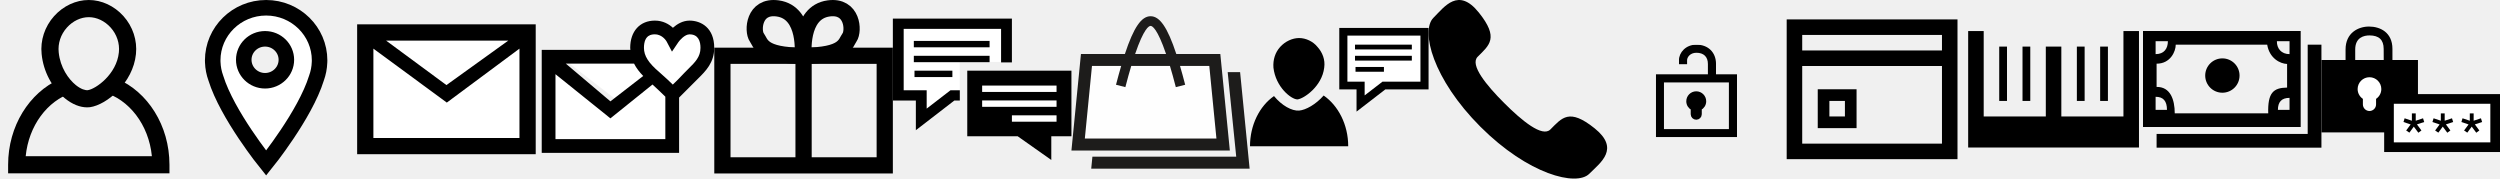
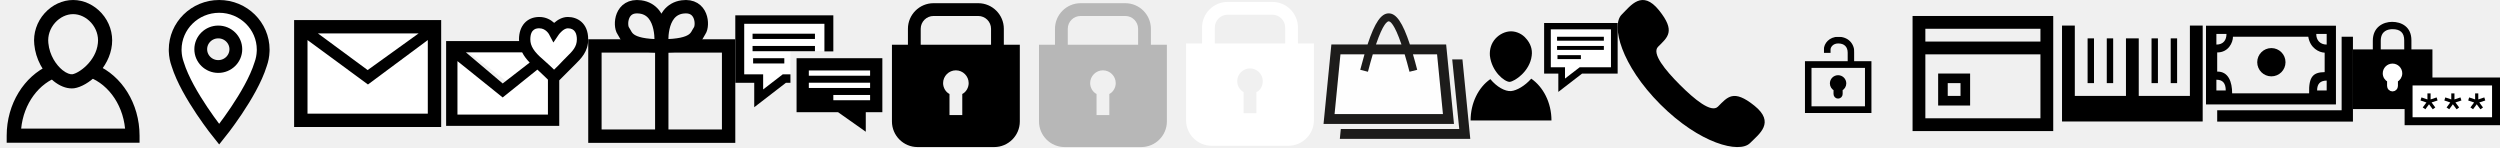
- <svg xmlns="http://www.w3.org/2000/svg" xmlns:xlink="http://www.w3.org/1999/xlink" width="280" height="20" viewBox="0 0 280 20">
+ <svg xmlns="http://www.w3.org/2000/svg" xmlns:xlink="http://www.w3.org/1999/xlink" width="340" height="20" viewBox="0 0 340 20">
  <svg width="20" height="20" viewBox="0 0 20 22" version="1.1" id="account">
    <defs />
    <g id="aaStyle-Guide" stroke="none" stroke-width="1" fill="none" fill-rule="evenodd">
      <g id="aaApp_All_Icons_Black" transform="translate(-31, -408)" fill="#000000">
        <g id="aaIcon_Account" transform="translate(19, 397)">
          <g transform="translate(12, 11)">
            <path d="M11.724,11.343 C12.311,10.929 12.91,10.373 13.416,9.702 C17.186,11.31 19.878,15.454 19.878,20.3 L19.878,21.358 L-0,21.358 L-0,20.3 C-0,15.518 2.621,11.419 6.313,9.767 C6.758,10.451 7.291,11.022 7.847,11.435 C4.825,12.422 2.533,15.494 2.166,19.243 L17.712,19.243 C17.332,15.368 14.896,12.217 11.724,11.343 L11.724,11.343 Z" id="aapath-1" />
            <path d="M9.939,2.115 C8.957,2.115 7.975,2.582 7.244,3.395 C6.484,4.24 6.115,5.352 6.232,6.443 C6.413,8.315 7.443,9.757 8.347,10.486 C8.983,10.998 9.524,11.141 9.816,11.109 C10.788,10.971 13.374,9.161 13.645,6.451 L13.646,6.443 C13.763,5.352 13.394,4.24 12.634,3.395 C11.903,2.582 10.921,2.115 9.939,2.115 M9.737,13.227 C8.849,13.227 7.904,12.845 7.019,12.132 C5.416,10.839 4.335,8.792 4.129,6.658 C3.949,4.981 4.511,3.272 5.671,1.981 C6.803,0.723 8.358,-0 9.939,-0 C11.52,-0 13.075,0.723 14.207,1.981 C15.367,3.272 15.928,4.979 15.749,6.666 C15.391,10.217 12.158,12.911 10.088,13.206 C9.973,13.22 9.855,13.227 9.737,13.227" id="aaFill-8" />
          </g>
        </g>
      </g>
    </g>
  </svg>
  <svg width="20" height="20" viewBox="0 0 17 23" version="1.1" id="account-address" x="20">
    <defs />
    <g id="abPhase-1.5---New-Logo" stroke="none" stroke-width="1" fill="none" fill-rule="evenodd">
      <g id="abICONS" transform="translate(-181, -7)" stroke="#000000" fill="#FFFFFF">
        <g id="abAddress-Details" transform="translate(182.25, 8)">
          <g id="abnoun_66472_cc-copy-2">
            <g id="abGroup" stroke-width="2">
              <path d="M7.029,0 C3.228,0 0.146,3.033 0.146,6.774 C0.146,6.854 0.148,6.936 0.152,7.018 C0.178,7.73 0.314,8.413 0.546,9.053 C2.015,13.803 7.029,20 7.029,20 C7.029,20 12.043,13.804 13.512,9.053 C13.744,8.414 13.881,7.73 13.906,7.018 C13.911,6.936 13.913,6.854 13.913,6.774 C13.913,3.033 10.831,0 7.029,0 L7.029,0 Z M6.89,9.401 C5.374,9.401 4.146,8.191 4.146,6.7 C4.146,5.209 5.374,4 6.89,4 C8.405,4 9.634,5.209 9.634,6.7 C9.634,8.191 8.405,9.401 6.89,9.401 L6.89,9.401 Z" id="abShape" />
            </g>
          </g>
        </g>
      </g>
    </g>
  </svg>
  <svg width="20" height="20" viewBox="0 0 22 16" version="1.1" id="email" x="40">
    <defs />
    <g id="acPhase-1.5---V5" stroke="none" stroke-width="1" fill="none" fill-rule="evenodd">
      <g id="ac1.5_MyAccount_Desktop-_07_OrdersB_Reserved" transform="translate(-71, -1235)">
        <g id="acPage-1" transform="translate(71, 1235)">
          <polygon id="acFill-1" fill="#FFFFFF" points="11 9.637 2 2.989 2 14 20 14 20 2.989" />
          <polygon id="acFill-2" fill="#FFFFFF" points="18.625 2 3.562 2 11 7.484" />
          <path d="M0,16 L22,16 L22,0 L0,0 L0,16 Z M3.562,2 L18.625,2 L11,7.484 L3.562,2 Z M20,2.989 L20,14 L2,14 L2,2.989 L11.048,9.637 L20,2.989 Z" id="acFill-3" fill="#000000" />
        </g>
      </g>
    </g>
  </svg>
  <svg width="20" height="20" viewBox="0 0 26 20" version="1.1" id="email-pref" x="60">
    <defs />
    <g id="adPhase-1.5---New-Logo" stroke="none" stroke-width="1" fill="none" fill-rule="evenodd">
      <g id="adICONS" transform="translate(-251, -7)">
        <g id="adEmail-Preferences" transform="translate(251.875, 7)">
          <g id="adPage-1">
            <path d="M16.129,9.303 L10,14.23 L2,7.8 L2,17.259 L18,17.259 L18,11.079 C17.434,10.524 16.741,9.858 16.129,9.303" id="adFill-1" fill="#FFFFFF" />
            <path d="M14.777,8.061 C14.258,7.528 13.787,6.933 13.444,6.258 L4.058,6.258 L10.578,11.311 L14.777,8.061 Z" id="adFill-3" fill="#FFFFFF" />
            <path d="M23.117,3.964 C23.117,3.068 22.841,2 21.523,2 C20.811,2 20.059,2.896 19.897,3.135 L18.964,4.514 L18.185,3.042 C18.166,3.008 17.594,2 16.476,2 C16.082,2 14.883,2 14.883,3.964 C14.883,5.131 15.532,6.157 17.124,7.508 C18.108,8.377 18.667,8.907 19.084,9.32 C19.55,8.874 20.111,8.326 20.789,7.592 C20.987,7.386 21.176,7.199 21.362,7.015 C22.343,6.046 23.117,5.281 23.117,3.964" id="adFill-5" fill="#FFFFFF" />
            <path d="M2,17.258 L2,7.799 L10,14.23 L16.129,9.303 C16.74,9.858 17.434,10.524 18,11.078 L18,17.258 L2,17.258 Z M4.057,6.258 L13.443,6.258 C13.786,6.933 14.258,7.527 14.778,8.061 L10.578,11.311 L10,11.758 L3.5,6.258 L4.057,6.258 Z M20.789,7.591 C20.111,8.326 19.55,8.874 19.084,9.32 C18.667,8.907 18.108,8.377 17.124,7.508 C15.532,6.157 14.883,5.131 14.883,3.964 C14.883,2 16.082,2 16.477,2 C17.594,2 18.166,3.008 18.186,3.042 L18.964,4.513 L19.897,3.134 C20.06,2.895 20.812,2 21.523,2 C22.841,2 23.117,3.068 23.117,3.964 C23.117,5.281 22.343,6.046 21.362,7.014 C21.176,7.199 20.987,7.385 20.789,7.591 L20.789,7.591 Z M21.523,0 C20.516,0 19.679,0.528 19.101,1.046 C18.529,0.521 17.663,0 16.477,0 C14.293,0 12.883,1.555 12.883,3.964 C12.883,4.066 12.901,4.159 12.907,4.258 L0,4.258 L0,19.258 L20,19.258 L20,11.207 C21.057,10.148 22.652,8.552 22.769,8.437 C23.869,7.349 25.117,6.117 25.117,3.964 C25.117,1.038 23.182,0 21.523,0 L21.523,0 Z" id="adFill-7" fill="#000000" />
          </g>
        </g>
      </g>
    </g>
  </svg>
  <svg width="20" height="20" viewBox="0 0 22 22" version="1.1" id="gift-credit" x="80">
    <defs />
    <g id="aePhase-1.5---New-Logo" stroke="none" stroke-width="1" fill="none" fill-rule="evenodd">
      <g id="aeICONS" transform="translate(-581, -5)" stroke-width="2" stroke="#000000">
        <g id="aePage-1" transform="translate(582, 6)">
          <polygon id="aeStroke-1" points="0 19.372 20 19.372 20 5.872 0 5.872" />
          <path d="M10,18.88 L10,5.88" id="aeStroke-3" />
          <path d="M10.016,5.867 C10.016,5.867 9.44,0.536 13.094,0.036 C16.06,-0.37 16.218,2.814 15.666,3.601 C15.115,4.388 15.115,5.854 10.016,5.867 L10.016,5.867 Z" id="aeStroke-4" />
          <path d="M9.883,5.867 C9.883,5.867 10.46,0.536 6.806,0.036 C3.84,-0.37 3.682,2.814 4.234,3.601 C4.785,4.388 4.785,5.854 9.883,5.867 L9.883,5.867 Z" id="aeStroke-5" />
        </g>
      </g>
    </g>
  </svg>
  <svg width="20" height="20" viewBox="0 0 24 19" version="1.1" id="livechat" x="100">
    <defs />
    <g id="afStyle-Guide" stroke="none" stroke-width="1" fill="none" fill-rule="evenodd">
      <g id="afMyAccount_Icons" transform="translate(-28, -731)">
        <g id="afIcon_Livechat_2" transform="translate(18, 718)">
          <g id="afGroup-2" transform="translate(10, 13)">
            <g id="afIcon_Livechat_white" transform="translate(8, 7.5) scale(-1, 1) translate(-8, -7.5) ">
              <g>
                <g id="afRectangle">
                  <polygon id="afPath-2" fill="#FFFFFF" transform="translate(8.099496, 7.166182) scale(-1, 1) translate(-8.099496, -7.166182) " points="0.64 10.353 3.655 10.353 3.636 13.553 9.186 10.353 9.186 5.821 15.559 5.821 15.559 4.813 15.559 0.78 0.64 0.78" />
                  <path d="M0,5.888 L0,0 L16,0 L16,11.015 L12.909,11.015 L12.909,15 L7.742,11.015 L7,11.015 L7,9.633 L8.257,9.633 L11.455,12.097 L11.455,9.633 L14.545,9.633 L14.545,1.382 L1.455,1.382 L1.455,5.888 L1.33226763e-15,5.888 Z" id="afCombined-Shape" fill="#000000" />
                </g>
                <polygon id="afFill-4" fill="#000000" points="3 3.857 13.182 3.857 13.182 3 3 3" />
                <polygon id="afFill-6" fill="#000000" points="3 5.857 13.182 5.857 13.182 5 3 5" />
                <polygon id="afFill-8" fill="#000000" points="8 7.857 13.091 7.857 13.091 7 8 7" />
              </g>
            </g>
            <g id="afIcon_Livechat_black" transform="translate(17, 13) scale(-1, 1) translate(-17, -13) translate(10, 7)">
              <g transform="translate(7, 6) scale(-1, 1) translate(-7, -6) ">
                <g>
                  <polygon id="afFill-2" fill="#000000" points="0 0 0 8.812 6.774 8.812 11.295 12 11.295 8.812 14 8.812 14 0" />
                  <polygon id="afFill-4" fill="#FFFFFF" points="2 2.857 12 2.857 12 2 2 2" />
                  <polygon id="afFill-6" fill="#FFFFFF" points="2 4.857 12 4.857 12 4 2 4" />
                  <polygon id="afFill-8" fill="#FFFFFF" points="6 6.857 12 6.857 12 6 6 6" />
                </g>
              </g>
            </g>
          </g>
        </g>
      </g>
    </g>
  </svg>
-   <svg width="20" height="20" viewBox="0 0 27 24" version="1.1" id="orders" x="120">
-     <defs />
-     <g id="agStyle-Guide" stroke="none" stroke-width="1" fill="none" fill-rule="evenodd">
-       <g id="agApp_Tab" transform="translate(-27, -464)">
-         <g id="agorders" transform="translate(18, 457)">
-           <g id="agIcon_orders" transform="translate(9, 7)">
-             <polygon id="agFill-1" fill="#FEFEFE" points="2.293 7.619 21.668 7.619 22.96 20.286 1.126 20.286" />
-             <polygon id="agFill-2" fill="#1D1C1B" points="23.626 9.405 24.917 22.19 3.171 22.19 2.993 24 26.943 24 25.504 9.405" />
-             <polygon id="agClip-4" points="-3.55271368e-15 21.258 -3.55271368e-15 24 26.943 24 26.943 0.953 -3.55271368e-15 0.953 -3.55271368e-15 21.258 23.951 21.258 23.951 0.953 -0 0.953 -0 21.258" />
-             <path d="M9.631,6.662 L14.308,6.662 C12.989,2.8 12.222,2.416 11.97,2.416 C11.718,2.416 10.95,2.8 9.631,6.662 L9.631,6.662 Z M20.845,8.473 L16.419,8.473 C16.671,9.336 16.935,10.284 17.199,11.315 L15.784,11.675 C15.472,10.452 15.172,9.396 14.896,8.473 L9.043,8.473 C8.768,9.396 8.467,10.452 8.156,11.675 L6.74,11.315 C7.005,10.284 7.268,9.336 7.52,8.473 L3.107,8.473 L2.027,19.447 L21.924,19.447 L20.845,8.473 Z M1.44,6.662 L8.084,6.662 C9.415,2.62 10.59,0.953 11.97,0.953 C13.349,0.953 14.525,2.62 15.856,6.662 L22.512,6.662 L23.951,21.258 L-0,21.258 L1.44,6.662 Z" id="agFill-3" fill="#1D1C1B" />
-           </g>
-         </g>
-       </g>
-     </g>
-   </svg>
-   <svg width="20" height="20" viewBox="0 0 32 22" version="1.1" id="personal-assistant" x="140">
-     <defs />
-     <g id="ahStyle-Guide" stroke="none" stroke-width="1" fill="none" fill-rule="evenodd">
-       <g id="ahMyAccount_Icons" transform="translate(-24, -863)">
-         <g id="ahPersonalAssistant" transform="translate(18, 852)">
-           <g id="ahGroup-5" transform="translate(6, 11)">
-             <g id="ahIcon_PersonalAssistant" transform="translate(0, 1)" fill="#000000">
-               <path d="M0,20.216 L17.6,20.216 C17.6,16.316 15.8,12.916 13.2,11.116 C11.8,12.716 10,13.716 8.8,13.816 C7.5,13.916 5.7,12.916 4.3,11.216 C1.7,13.016 0,16.416 0,20.216" id="ahFill-9" />
-               <path d="M8.8,0.816 C7.6,0.816 6.3,1.416 5.4,2.416 C4.5,3.416 4.1,4.716 4.2,6.116 C4.6,9.616 7.4,11.816 8.5,11.816 C9.6,11.716 12.9,9.516 13.3,6.116 C13.5,4.716 13,3.416 12.1,2.416 C11.3,1.416 10,0.816 8.8,0.816" id="ahFill-11" />
-             </g>
-             <g id="ahIcon_PersonalAssistant_bubble" transform="translate(24, 7.5) scale(-1, 1) translate(-24, -7.5) translate(16, 0)">
-               <polygon id="ahFill-1" fill="#FFFFFF" points="15.273 9.812 12.182 9.812 12.182 12.857 8 9.812 0.727 9.812 0.727 0.714 15.273 0.714" />
-               <path d="M0,0 L0,11.015 L7.742,11.015 L12.909,15 L12.909,11.015 L16,11.015 L16,0 L0,0 Z M1.455,1.382 L14.545,1.382 L14.545,9.633 L11.455,9.633 L11.455,12.097 L8.257,9.633 L1.455,9.633 L1.455,1.382 Z" id="ahFill-2" fill="#000000" />
-               <polygon id="ahFill-4" fill="#000000" points="3 3.857 13.182 3.857 13.182 3 3 3" />
-               <polygon id="ahFill-6" fill="#000000" points="3 5.857 13.182 5.857 13.182 5 3 5" />
-               <polygon id="ahFill-8" fill="#000000" points="8 7.857 13.091 7.857 13.091 7 8 7" />
-             </g>
-           </g>
-         </g>
-       </g>
-     </g>
-   </svg>
-   <svg width="20" height="20" viewBox="0 0 20 20" version="1.1" id="phone" x="160">
-     <defs />
-     <g id="aiProduct-Page" stroke="none" stroke-width="1" fill="none" fill-rule="evenodd">
-       <g id="aiDelivery_Returns_Closed-Copy" transform="translate(-71, -1528)" fill="#000000">
-         <g id="aiContact-Us" transform="translate(1, 1498)">
-           <g id="aicall-customer-care-copy" transform="translate(0, 3)">
-             <g id="aiIcon-/phone" transform="translate(70, 27)">
-               <path d="M6.359,14.501 C5.061,13.204 4.262,12.074 1.402,14.372 C-1.457,16.671 0.739,18.203 1.996,19.46 C3.446,20.909 8.851,19.536 14.194,14.194 C19.536,8.851 20.91,3.446 19.459,1.995 C18.202,0.739 16.671,-1.457 14.373,1.403 C12.074,4.261 13.203,5.061 14.501,6.358 C15.407,7.264 13.515,9.556 11.536,11.535 C9.556,13.515 7.264,15.407 6.359,14.501 Z" id="aiShape" transform="translate(10, 10) scale(-1, 1) translate(-10, -10) " />
-             </g>
-           </g>
-         </g>
-       </g>
-     </g>
-   </svg>
-   <svg width="20" height="20" viewBox="0 0 44 44" version="1.1" id="reserved-items" x="180">
+   <svg version="1.1" id="lock" x="120" viewBox="-469 269 20 23" style="enable-background:new -469 269 20 23;" xml:space="preserve" width="20" height="20">
+     <style type="text/css">.agst0{fill:none}</style>
+     <g id="agAssets">
+       <g id="agTON-tool-kit" transform="translate(-1716, -812)">
+         <g>
+           <path class="agst0" d="M1257,1092c-1.1,0-2,0.9-2,2c0,0.7,0.4,1.4,1,1.7v3.3h2v-3.3c0.6-0.3,1-1,1-1.7     C1259,1092.9,1258.1,1092,1257,1092z" />
+           <path class="agst0" d="M1260.5,1083.5h-7c-1.1,0-2,0.9-2,2v2.5h11v-2.5C1262.5,1084.4,1261.6,1083.5,1260.5,1083.5z" />
+           <path d="M1264.5,1088v-2.5c0-2.2-1.8-4-4-4h-7c-2.2,0-4,1.8-4,4v2.5h-2.5v12c0,2.2,1.8,4,4,4h12c2.2,0,4-1.8,4-4v-12H1264.5z      M1258,1095.7v3.3h-2v-3.3c-0.6-0.3-1-1-1-1.7c0-1.1,0.9-2,2-2s2,0.9,2,2C1259,1094.7,1258.6,1095.4,1258,1095.7z M1262.5,1088     h-11v-2.5c0-1.1,0.9-2,2-2h7c1.1,0,2,0.9,2,2V1088z" />
+         </g>
+       </g>
+     </g>
+   </svg>
+   <svg version="1.1" id="lock-grey" x="140" viewBox="-469 269 20 23" style="enable-background:new -469 269 20 23;" xml:space="preserve" width="20" height="20">
+     <style type="text/css">.ahst0{display:none;fill:none}.ahst1{fill:#b7b7b7}</style>
+     <g id="ahAssets">
+       <g id="ahTON-tool-kit" transform="translate(-1716, -812)">
+         <g>
+           <path class="ahst0" d="M1257,1092c-1.1,0-2,0.9-2,2c0,0.7,0.4,1.4,1,1.7v3.3h2v-3.3c0.6-0.3,1-1,1-1.7     C1259,1092.9,1258.1,1092,1257,1092z" />
+           <path class="ahst0" d="M1260.5,1083.5h-7c-1.1,0-2,0.9-2,2v2.5h11v-2.5C1262.5,1084.4,1261.6,1083.5,1260.5,1083.5z" />
+           <path class="ahst1" d="M1264.5,1088v-2.5c0-2.2-1.8-4-4-4h-7c-2.2,0-4,1.8-4,4v2.5h-2.5v12c0,2.2,1.8,4,4,4h12c2.2,0,4-1.8,4-4v-12     H1264.5z M1258,1095.7v3.3h-2v-3.3c-0.6-0.3-1-1-1-1.7c0-1.1,0.9-2,2-2s2,0.9,2,2C1259,1094.7,1258.6,1095.4,1258,1095.7z      M1262.5,1088h-11v-2.5c0-1.1,0.9-2,2-2h7c1.1,0,2,0.9,2,2V1088z" />
+         </g>
+       </g>
+     </g>
+   </svg>
+   <svg version="1.1" id="lock-white" x="160" viewBox="-469 269 20 23" style="enable-background:new -469 269 20 23;" xml:space="preserve" width="20" height="20">
+     <style type="text/css">.aist0{display:none;fill:#fff}.aist1{fill:#fff}</style>
+     <g id="aiAssets">
+       <g id="aiTON-tool-kit" transform="translate(-1716, -812)">
+         <g>
+           <path class="aist0" d="M1260.5,1083.2h-7c-1.1,0-2,0.9-2,2v2.5h11v-2.5C1262.5,1084.2,1261.6,1083.2,1260.5,1083.2z" />
+           <path class="aist1" d="M1264.5,1087.8v-2.5c0-2.2-1.8-4-4-4h-7c-2.2,0-4,1.8-4,4v2.5h-2.5v12c0,2.2,1.8,4,4,4h12c2.2,0,4-1.8,4-4     v-12H1264.5z M1258,1095.4v3.3h-2v-3.3c-0.6-0.3-1-1-1-1.7c0-1.1,0.9-2,2-2s2,0.9,2,2C1259,1094.4,1258.6,1095.2,1258,1095.4z      M1262.5,1087.8h-11v-2.5c0-1.1,0.9-2,2-2h7c1.1,0,2,0.9,2,2V1087.8z" />
+           <path class="aist0" d="M1257,1091.8c-1.1,0-2,0.9-2,2c0,0.7,0.4,1.4,1,1.7v3.3h2v-3.3c0.6-0.3,1-1,1-1.7     C1259,1092.7,1258.1,1091.8,1257,1091.8z" />
+         </g>
+       </g>
+     </g>
+   </svg>
+   <svg width="20" height="20" viewBox="0 0 27 24" version="1.1" id="orders" x="180">
+     <defs />
+     <g id="ajStyle-Guide" stroke="none" stroke-width="1" fill="none" fill-rule="evenodd">
+       <g id="ajApp_Tab" transform="translate(-27, -464)">
+         <g id="ajorders" transform="translate(18, 457)">
+           <g id="ajIcon_orders" transform="translate(9, 7)">
+             <polygon id="ajFill-1" fill="#FEFEFE" points="2.293 7.619 21.668 7.619 22.96 20.286 1.126 20.286" />
+             <polygon id="ajFill-2" fill="#1D1C1B" points="23.626 9.405 24.917 22.19 3.171 22.19 2.993 24 26.943 24 25.504 9.405" />
+             <polygon id="ajClip-4" points="-3.55271368e-15 21.258 -3.55271368e-15 24 26.943 24 26.943 0.953 -3.55271368e-15 0.953 -3.55271368e-15 21.258 23.951 21.258 23.951 0.953 -0 0.953 -0 21.258" />
+             <path d="M9.631,6.662 L14.308,6.662 C12.989,2.8 12.222,2.416 11.97,2.416 C11.718,2.416 10.95,2.8 9.631,6.662 L9.631,6.662 Z M20.845,8.473 L16.419,8.473 C16.671,9.336 16.935,10.284 17.199,11.315 L15.784,11.675 C15.472,10.452 15.172,9.396 14.896,8.473 L9.043,8.473 C8.768,9.396 8.467,10.452 8.156,11.675 L6.74,11.315 C7.005,10.284 7.268,9.336 7.52,8.473 L3.107,8.473 L2.027,19.447 L21.924,19.447 L20.845,8.473 Z M1.44,6.662 L8.084,6.662 C9.415,2.62 10.59,0.953 11.97,0.953 C13.349,0.953 14.525,2.62 15.856,6.662 L22.512,6.662 L23.951,21.258 L-0,21.258 L1.44,6.662 Z" id="ajFill-3" fill="#1D1C1B" />
+           </g>
+         </g>
+       </g>
+     </g>
+   </svg>
+   <svg width="20" height="20" viewBox="0 0 32 22" version="1.1" id="personal-assistant" x="200">
+     <defs />
+     <g id="akStyle-Guide" stroke="none" stroke-width="1" fill="none" fill-rule="evenodd">
+       <g id="akMyAccount_Icons" transform="translate(-24, -863)">
+         <g id="akPersonalAssistant" transform="translate(18, 852)">
+           <g id="akGroup-5" transform="translate(6, 11)">
+             <g id="akIcon_PersonalAssistant" transform="translate(0, 1)" fill="#000000">
+               <path d="M0,20.216 L17.6,20.216 C17.6,16.316 15.8,12.916 13.2,11.116 C11.8,12.716 10,13.716 8.8,13.816 C7.5,13.916 5.7,12.916 4.3,11.216 C1.7,13.016 0,16.416 0,20.216" id="akFill-9" />
+               <path d="M8.8,0.816 C7.6,0.816 6.3,1.416 5.4,2.416 C4.5,3.416 4.1,4.716 4.2,6.116 C4.6,9.616 7.4,11.816 8.5,11.816 C9.6,11.716 12.9,9.516 13.3,6.116 C13.5,4.716 13,3.416 12.1,2.416 C11.3,1.416 10,0.816 8.8,0.816" id="akFill-11" />
+             </g>
+             <g id="akIcon_PersonalAssistant_bubble" transform="translate(24, 7.5) scale(-1, 1) translate(-24, -7.5) translate(16, 0)">
+               <polygon id="akFill-1" fill="#FFFFFF" points="15.273 9.812 12.182 9.812 12.182 12.857 8 9.812 0.727 9.812 0.727 0.714 15.273 0.714" />
+               <path d="M0,0 L0,11.015 L7.742,11.015 L12.909,15 L12.909,11.015 L16,11.015 L16,0 L0,0 Z M1.455,1.382 L14.545,1.382 L14.545,9.633 L11.455,9.633 L11.455,12.097 L8.257,9.633 L1.455,9.633 L1.455,1.382 Z" id="akFill-2" fill="#000000" />
+               <polygon id="akFill-4" fill="#000000" points="3 3.857 13.182 3.857 13.182 3 3 3" />
+               <polygon id="akFill-6" fill="#000000" points="3 5.857 13.182 5.857 13.182 5 3 5" />
+               <polygon id="akFill-8" fill="#000000" points="8 7.857 13.091 7.857 13.091 7 8 7" />
+             </g>
+           </g>
+         </g>
+       </g>
+     </g>
+   </svg>
+   <svg width="20" height="20" viewBox="0 0 20 20" version="1.1" id="phone" x="220">
+     <defs />
+     <g id="alProduct-Page" stroke="none" stroke-width="1" fill="none" fill-rule="evenodd">
+       <g id="alDelivery_Returns_Closed-Copy" transform="translate(-71, -1528)" fill="#000000">
+         <g id="alContact-Us" transform="translate(1, 1498)">
+           <g id="alcall-customer-care-copy" transform="translate(0, 3)">
+             <g id="alIcon-/phone" transform="translate(70, 27)">
+               <path d="M6.359,14.501 C5.061,13.204 4.262,12.074 1.402,14.372 C-1.457,16.671 0.739,18.203 1.996,19.46 C3.446,20.909 8.851,19.536 14.194,14.194 C19.536,8.851 20.91,3.446 19.459,1.995 C18.202,0.739 16.671,-1.457 14.373,1.403 C12.074,4.261 13.203,5.061 14.501,6.358 C15.407,7.264 13.515,9.556 11.536,11.535 C9.556,13.515 7.264,15.407 6.359,14.501 Z" id="alShape" transform="translate(10, 10) scale(-1, 1) translate(-10, -10) " />
+             </g>
+           </g>
+         </g>
+       </g>
+     </g>
+   </svg>
+   <svg width="20" height="20" viewBox="0 0 44 44" version="1.1" id="reserved-items" x="240">
    <defs>
-       <polygon id="ajpath-1" points="9.828 0.19 0.698 0.19 0.698 8.107 9.828 8.107 9.828 0.19" />
-       <polygon id="ajpath-3" points="0 23.81 20 23.81 20 1 0 1" />
+       <polygon id="ampath-1" points="9.828 0.19 0.698 0.19 0.698 8.107 9.828 8.107 9.828 0.19" />
+       <polygon id="ampath-3" points="0 23.81 20 23.81 20 1 0 1" />
    </defs>
-     <g id="ajStyle-Guide" stroke="none" stroke-width="1" fill="none" fill-rule="evenodd">
-       <g id="ajMyAccount_Icons" transform="translate(-18, -81)">
-         <g id="ajReservedItems" transform="translate(18, 81)">
-           <g id="ajGroup-45" transform="translate(12, 10)">
-             <g id="ajPage-1">
-               <g id="ajGroup-3" transform="translate(5, 0.8101)">
-                 <mask id="ajmask-2" fill="white">
-                   <use xlink:href="#ajpath-1" />
-                 </mask>
-                 <g id="ajClip-2" />
-                 <path d="M9.828,8.107 L7.828,8.107 L7.826,4.945 C7.826,3.194 6.796,2.19 5,2.19 C3.373,2.19 2.698,3.372 2.698,4.004 L2.698,5.004 L0.698,5.004 L0.698,4.004 C0.698,2.17 2.343,0.19 5,0.19 C7.887,0.19 9.826,2.101 9.826,4.945 L9.828,8.107 Z" id="ajFill-1" fill="#000000" mask="url(#ajmask-2)" />
-               </g>
-               <mask id="ajmask-4" fill="white">
-                 <use xlink:href="#ajpath-3" />
-               </mask>
-               <g id="ajClip-7" />
-               <path d="M2,21.81 L18,21.81 L18,10.31 L2,10.31 L2,21.81 Z M0,23.81 L20,23.81 L20,8.31 L0,8.31 L0,23.81 Z" id="ajFill-6" fill="#000000" mask="url(#ajmask-4)" />
-             </g>
-             <path d="M10.82,16.698 L10.82,18.135 C10.82,18.61 10.43,19 9.955,19 C9.479,19 9.09,18.61 9.09,18.135 L9.09,16.698 C8.446,16.378 8,15.721 8,14.954 C8,13.874 8.875,13 9.955,13 C11.033,13 11.909,13.874 11.909,14.954 C11.909,15.721 11.463,16.378 10.82,16.698 L10.82,16.698 Z" id="ajPath" stroke="#000000" fill="#000000" />
-           </g>
-         </g>
-       </g>
-     </g>
-   </svg>
-   <svg width="20" height="20" viewBox="0 0 23 18" version="1.1" id="save-payment" x="200">
-     <defs>
-       <rect id="akpath-1" x="4" y="9" width="5" height="5" />
-       <mask id="akmask-2" maskContentUnits="userSpaceOnUse" maskUnits="objectBoundingBox" x="0" y="0" width="5" height="5" fill="white">
-         <use xlink:href="#akpath-1" />
-       </mask>
-     </defs>
-     <g id="akPhase-1.5---New-Logo" stroke="none" stroke-width="1" fill="none" fill-rule="evenodd">
-       <g id="akICONS" transform="translate(-411, -8)">
-         <g id="akPayment-Details" transform="translate(411.125, 8)">
-           <g id="akGroup-6">
-             <use id="akRectangle-150" stroke="#000000" mask="url(#akmask-2)" stroke-width="3" xlink:href="#akpath-1" />
-             <g id="akPage-1" fill="#000000">
-               <path d="M0,18 L22,18 L22,0 L0,0 L0,18 Z M2,4 L20,4 L20,2 L2,2 L2,4 Z M2,16 L20,16 L20,6 L2,6 L2,16 Z" id="akFill-1" />
-             </g>
-           </g>
-         </g>
-       </g>
-     </g>
-   </svg>
-   <svg width="20" height="20" viewBox="0 0 23 15" version="1.1" id="size-pref" x="220">
-     <defs />
-     <g id="alPhase-1.5---New-Logo" stroke="none" stroke-width="1" fill="none" fill-rule="evenodd">
-       <g id="alICONS" transform="translate(-333, -11)" fill="#000000">
-         <g id="alSize-Preferences" transform="translate(333.5, 11)">
-           <g id="alPage-1">
-             <polygon id="alFill-1" points="20 -0 20 11.001 12 11.001 12 2.001 10 2.001 10 11.001 2 11.001 2 -0 -0 -0 -0 11.001 -0 14 -0 15 22 15 22 -0" />
-             <polygon id="alFill-2" points="14 9 15 9 15 2.001 14 2.001" />
-             <polygon id="alFill-3" points="17 9 18 9 18 2.001 17 2.001" />
-             <polygon id="alFill-4" points="4 9 5.001 9 5.001 2.001 4 2.001" />
-             <polygon id="alFill-5" points="7 9 8 9 8 2.001 7 2.001" />
-           </g>
-         </g>
-       </g>
-     </g>
-   </svg>
-   <svg width="20" height="20" viewBox="0 0 26 17" version="1.1" id="store-credit" x="240">
-     <defs>
-       <polygon id="ampath-1" points="0 0 0 14 23 14 23 0 11.5 0" />
-     </defs>
-     <g id="amPhase-1.5---New-Logo" stroke="none" stroke-width="1" fill="none" fill-rule="evenodd">
-       <g id="amICONS" transform="translate(-660, -9)">
-         <g id="amStore-Credit" transform="translate(660, 9)">
-           <g id="amGroup-4">
-             <g id="amPage-1-Copy-3">
-               <polygon id="amFill-3" fill="#000000" points="26 17 2 17 2 15 24 15 24 2 26 2" />
-               <g id="amGroup-7">
+     <g id="amStyle-Guide" stroke="none" stroke-width="1" fill="none" fill-rule="evenodd">
+       <g id="amMyAccount_Icons" transform="translate(-18, -81)">
+         <g id="amReservedItems" transform="translate(18, 81)">
+           <g id="amGroup-45" transform="translate(12, 10)">
+             <g id="amPage-1">
+               <g id="amGroup-3" transform="translate(5, 0.8101)">
                <mask id="ammask-2" fill="white">
                  <use xlink:href="#ampath-1" />
                </mask>
-                 <g id="amClip-6" />
-                 <path d="M19.664,11.5 C19.664,10.313 20.226,9.75 21.357,9.75 L21.357,11.5 L19.664,11.5 Z M1.857,9.594 C2.96,9.593 3.511,10.188 3.511,11.5 L1.857,11.5 L1.857,9.594 Z M3.643,1.5 C3.643,2.562 3.105,3.381 1.857,3.381 L1.857,1.5 L3.643,1.5 Z M21.357,3.381 C20.168,3.381 19.496,2.566 19.515,1.5 L21.357,1.5 L21.357,3.381 Z M18.253,12 L4.643,12 C4.643,10 4,8.125 2,8.156 L2,4.772 C4,4.781 4.788,3 4.788,2 L18.103,2 C18.43,4 20,4.781 21,4.813 L21,8.25 C19,8.281 18.165,9 18.253,12 L18.253,12 Z M-0,14 L23,14 L23,0 L-0,0 L-0,14 Z" id="amFill-5" fill="#000000" mask="url(#ammask-2)" />
-               </g>
-             </g>
-             <circle id="amOval-20" fill="#000000" cx="11.578" cy="6.5" r="2.5" />
-           </g>
-         </g>
-       </g>
-     </g>
-   </svg>
-   <svg width="20" height="20" viewBox="0 0 37 26" version="1.1" id="update-password" x="260">
-     <defs />
-     <g id="anStyle-Guide" stroke="none" stroke-width="1" fill="none" fill-rule="evenodd">
-       <g id="anApp_Tab" transform="translate(-22, -527)">
-         <g id="anPassword&amp;LogIn" transform="translate(15, 516)">
-           <g transform="translate(7, 11)" id="anPage-1">
+                 <g id="amClip-2" />
+                 <path d="M9.828,8.107 L7.828,8.107 L7.826,4.945 C7.826,3.194 6.796,2.19 5,2.19 C3.373,2.19 2.698,3.372 2.698,4.004 L2.698,5.004 L0.698,5.004 L0.698,4.004 C0.698,2.17 2.343,0.19 5,0.19 C7.887,0.19 9.826,2.101 9.826,4.945 L9.828,8.107 Z" id="amFill-1" fill="#000000" mask="url(#ammask-2)" />
+               </g>
+               <mask id="ammask-4" fill="white">
+                 <use xlink:href="#ampath-3" />
+               </mask>
+               <g id="amClip-7" />
+               <path d="M2,21.81 L18,21.81 L18,10.31 L2,10.31 L2,21.81 Z M0,23.81 L20,23.81 L20,8.31 L0,8.31 L0,23.81 Z" id="amFill-6" fill="#000000" mask="url(#ammask-4)" />
+             </g>
+             <path d="M10.82,16.698 L10.82,18.135 C10.82,18.61 10.43,19 9.955,19 C9.479,19 9.09,18.61 9.09,18.135 L9.09,16.698 C8.446,16.378 8,15.721 8,14.954 C8,13.874 8.875,13 9.955,13 C11.033,13 11.909,13.874 11.909,14.954 C11.909,15.721 11.463,16.378 10.82,16.698 L10.82,16.698 Z" id="amPath" stroke="#000000" fill="#000000" />
+           </g>
+         </g>
+       </g>
+     </g>
+   </svg>
+   <svg width="20" height="20" viewBox="0 0 23 18" version="1.1" id="save-payment" x="260">
+     <defs>
+       <rect id="anpath-1" x="4" y="9" width="5" height="5" />
+       <mask id="anmask-2" maskContentUnits="userSpaceOnUse" maskUnits="objectBoundingBox" x="0" y="0" width="5" height="5" fill="white">
+         <use xlink:href="#anpath-1" />
+       </mask>
+     </defs>
+     <g id="anPhase-1.5---New-Logo" stroke="none" stroke-width="1" fill="none" fill-rule="evenodd">
+       <g id="anICONS" transform="translate(-411, -8)">
+         <g id="anPayment-Details" transform="translate(411.125, 8)">
+           <g id="anGroup-6">
+             <use id="anRectangle-150" stroke="#000000" mask="url(#anmask-2)" stroke-width="3" xlink:href="#anpath-1" />
+             <g id="anPage-1" fill="#000000">
+               <path d="M0,18 L22,18 L22,0 L0,0 L0,18 Z M2,4 L20,4 L20,2 L2,2 L2,4 Z M2,16 L20,16 L20,6 L2,6 L2,16 Z" id="anFill-1" />
+             </g>
+           </g>
+         </g>
+       </g>
+     </g>
+   </svg>
+   <svg width="20" height="20" viewBox="0 0 23 15" version="1.1" id="size-pref" x="280">
+     <defs />
+     <g id="aoPhase-1.5---New-Logo" stroke="none" stroke-width="1" fill="none" fill-rule="evenodd">
+       <g id="aoICONS" transform="translate(-333, -11)" fill="#000000">
+         <g id="aoSize-Preferences" transform="translate(333.5, 11)">
+           <g id="aoPage-1">
+             <polygon id="aoFill-1" points="20 -0 20 11.001 12 11.001 12 2.001 10 2.001 10 11.001 2 11.001 2 -0 -0 -0 -0 11.001 -0 14 -0 15 22 15 22 -0" />
+             <polygon id="aoFill-2" points="14 9 15 9 15 2.001 14 2.001" />
+             <polygon id="aoFill-3" points="17 9 18 9 18 2.001 17 2.001" />
+             <polygon id="aoFill-4" points="4 9 5.001 9 5.001 2.001 4 2.001" />
+             <polygon id="aoFill-5" points="7 9 8 9 8 2.001 7 2.001" />
+           </g>
+         </g>
+       </g>
+     </g>
+   </svg>
+   <svg width="20" height="20" viewBox="0 0 26 17" version="1.1" id="store-credit" x="300">
+     <defs>
+       <polygon id="appath-1" points="0 0 0 14 23 14 23 0 11.5 0" />
+     </defs>
+     <g id="apPhase-1.5---New-Logo" stroke="none" stroke-width="1" fill="none" fill-rule="evenodd">
+       <g id="apICONS" transform="translate(-660, -9)">
+         <g id="apStore-Credit" transform="translate(660, 9)">
+           <g id="apGroup-4">
+             <g id="apPage-1-Copy-3">
+               <polygon id="apFill-3" fill="#000000" points="26 17 2 17 2 15 24 15 24 2 26 2" />
+               <g id="apGroup-7">
+                 <mask id="apmask-2" fill="white">
+                   <use xlink:href="#appath-1" />
+                 </mask>
+                 <g id="apClip-6" />
+                 <path d="M19.664,11.5 C19.664,10.313 20.226,9.75 21.357,9.75 L21.357,11.5 L19.664,11.5 Z M1.857,9.594 C2.96,9.593 3.511,10.188 3.511,11.5 L1.857,11.5 L1.857,9.594 Z M3.643,1.5 C3.643,2.562 3.105,3.381 1.857,3.381 L1.857,1.5 L3.643,1.5 Z M21.357,3.381 C20.168,3.381 19.496,2.566 19.515,1.5 L21.357,1.5 L21.357,3.381 Z M18.253,12 L4.643,12 C4.643,10 4,8.125 2,8.156 L2,4.772 C4,4.781 4.788,3 4.788,2 L18.103,2 C18.43,4 20,4.781 21,4.813 L21,8.25 C19,8.281 18.165,9 18.253,12 L18.253,12 Z M-0,14 L23,14 L23,0 L-0,0 L-0,14 Z" id="apFill-5" fill="#000000" mask="url(#apmask-2)" />
+               </g>
+             </g>
+             <circle id="apOval-20" fill="#000000" cx="11.578" cy="6.5" r="2.5" />
+           </g>
+         </g>
+       </g>
+     </g>
+   </svg>
+   <svg width="20" height="20" viewBox="0 0 37 26" version="1.1" id="update-password" x="320">
+     <defs />
+     <g id="aqStyle-Guide" stroke="none" stroke-width="1" fill="none" fill-rule="evenodd">
+       <g id="aqApp_Tab" transform="translate(-22, -527)">
+         <g id="aqPassword&amp;LogIn" transform="translate(15, 516)">
+           <g transform="translate(7, 11)" id="aqPage-1">
            <g>
-               <g id="anlock">
-                 <path d="M7,4.756 C7,2.217 8.858,1.838 9.955,1.838 C11.902,1.838 12.898,2.735 12.898,4.634 L12.909,6.933 L7,6.933 L7,4.756 L7,4.756 Z M14.714,6.933 L14.712,4.634 C14.712,1.192 12.149,0 9.857,0 C7.669,0 5,1.27 5,4.756 L5,6.933 L0,6.933 L0,21.933 L20,21.933 L20,6.933 L14.714,6.933 L14.714,6.933 Z" id="anFill-1" fill="#000000" />
-                 <path d="M10.82,14.698 L10.82,16.135 C10.82,16.61 10.43,17 9.955,17 C9.479,17 9.09,16.61 9.09,16.135 L9.09,14.698 C8.446,14.378 8,13.721 8,12.954 C8,11.874 8.875,11 9.955,11 C11.033,11 11.909,11.874 11.909,12.954 C11.909,13.721 11.463,14.378 10.82,14.698 L10.82,14.698 Z" id="anPath" stroke="#FFFFFF" fill="#FFFFFF" />
-               </g>
-               <g id="ansquare" transform="translate(14, 15)">
-                 <polygon id="anFill-5" fill="#FFFFFF" points="0 10 22 10 22 0 0 0" />
-                 <polygon id="anStroke-7" stroke="#000000" stroke-width="2" points="0 10 22 10 22 0 0 0" />
+               <g id="aqlock">
+                 <path d="M7,4.756 C7,2.217 8.858,1.838 9.955,1.838 C11.902,1.838 12.898,2.735 12.898,4.634 L12.909,6.933 L7,6.933 L7,4.756 L7,4.756 Z M14.714,6.933 L14.712,4.634 C14.712,1.192 12.149,0 9.857,0 C7.669,0 5,1.27 5,4.756 L5,6.933 L0,6.933 L0,21.933 L20,21.933 L20,6.933 L14.714,6.933 L14.714,6.933 Z" id="aqFill-1" fill="#000000" />
+                 <path d="M10.82,14.698 L10.82,16.135 C10.82,16.61 10.43,17 9.955,17 C9.479,17 9.09,16.61 9.09,16.135 L9.09,14.698 C8.446,14.378 8,13.721 8,12.954 C8,11.874 8.875,11 9.955,11 C11.033,11 11.909,11.874 11.909,12.954 C11.909,13.721 11.463,14.378 10.82,14.698 L10.82,14.698 Z" id="aqPath" stroke="#FFFFFF" fill="#FFFFFF" />
+               </g>
+               <g id="aqsquare" transform="translate(14, 15)">
+                 <polygon id="aqFill-5" fill="#FFFFFF" points="0 10 22 10 22 0 0 0" />
+                 <polygon id="aqStroke-7" stroke="#000000" stroke-width="2" points="0 10 22 10 22 0 0 0" />
              </g>
              <polygon fill="#000000" points="18.741 18 18.741 19.515 17.239 19.009 17 19.781 18.488 20.286 17.558 21.535 18.222 21.986 19.14 20.737 20.083 22 20.721 21.535 19.79 20.273 21.292 19.781 21.053 19.009 19.539 19.515 19.539 18" />
-               <polygon id="anPage-1-Copy" fill="#000000" points="24.741 18 24.741 19.515 23.239 19.009 23 19.781 24.488 20.286 23.558 21.535 24.222 21.986 25.14 20.737 26.083 22 26.721 21.535 25.79 20.273 27.292 19.781 27.053 19.009 25.539 19.515 25.539 18" />
-               <polygon id="anPage-1-Copy-3" fill="#000000" points="30.741 18 30.741 19.515 29.239 19.009 29 19.781 30.488 20.286 29.558 21.535 30.222 21.986 31.14 20.737 32.083 22 32.721 21.535 31.79 20.273 33.292 19.781 33.053 19.009 31.539 19.515 31.539 18" />
+               <polygon id="aqPage-1-Copy" fill="#000000" points="24.741 18 24.741 19.515 23.239 19.009 23 19.781 24.488 20.286 23.558 21.535 24.222 21.986 25.14 20.737 26.083 22 26.721 21.535 25.79 20.273 27.292 19.781 27.053 19.009 25.539 19.515 25.539 18" />
+               <polygon id="aqPage-1-Copy-3" fill="#000000" points="30.741 18 30.741 19.515 29.239 19.009 29 19.781 30.488 20.286 29.558 21.535 30.222 21.986 31.14 20.737 32.083 22 32.721 21.535 31.79 20.273 33.292 19.781 33.053 19.009 31.539 19.515 31.539 18" />
            </g>
          </g>
        </g>
      </g>
    </g>
  </svg>
</svg>
